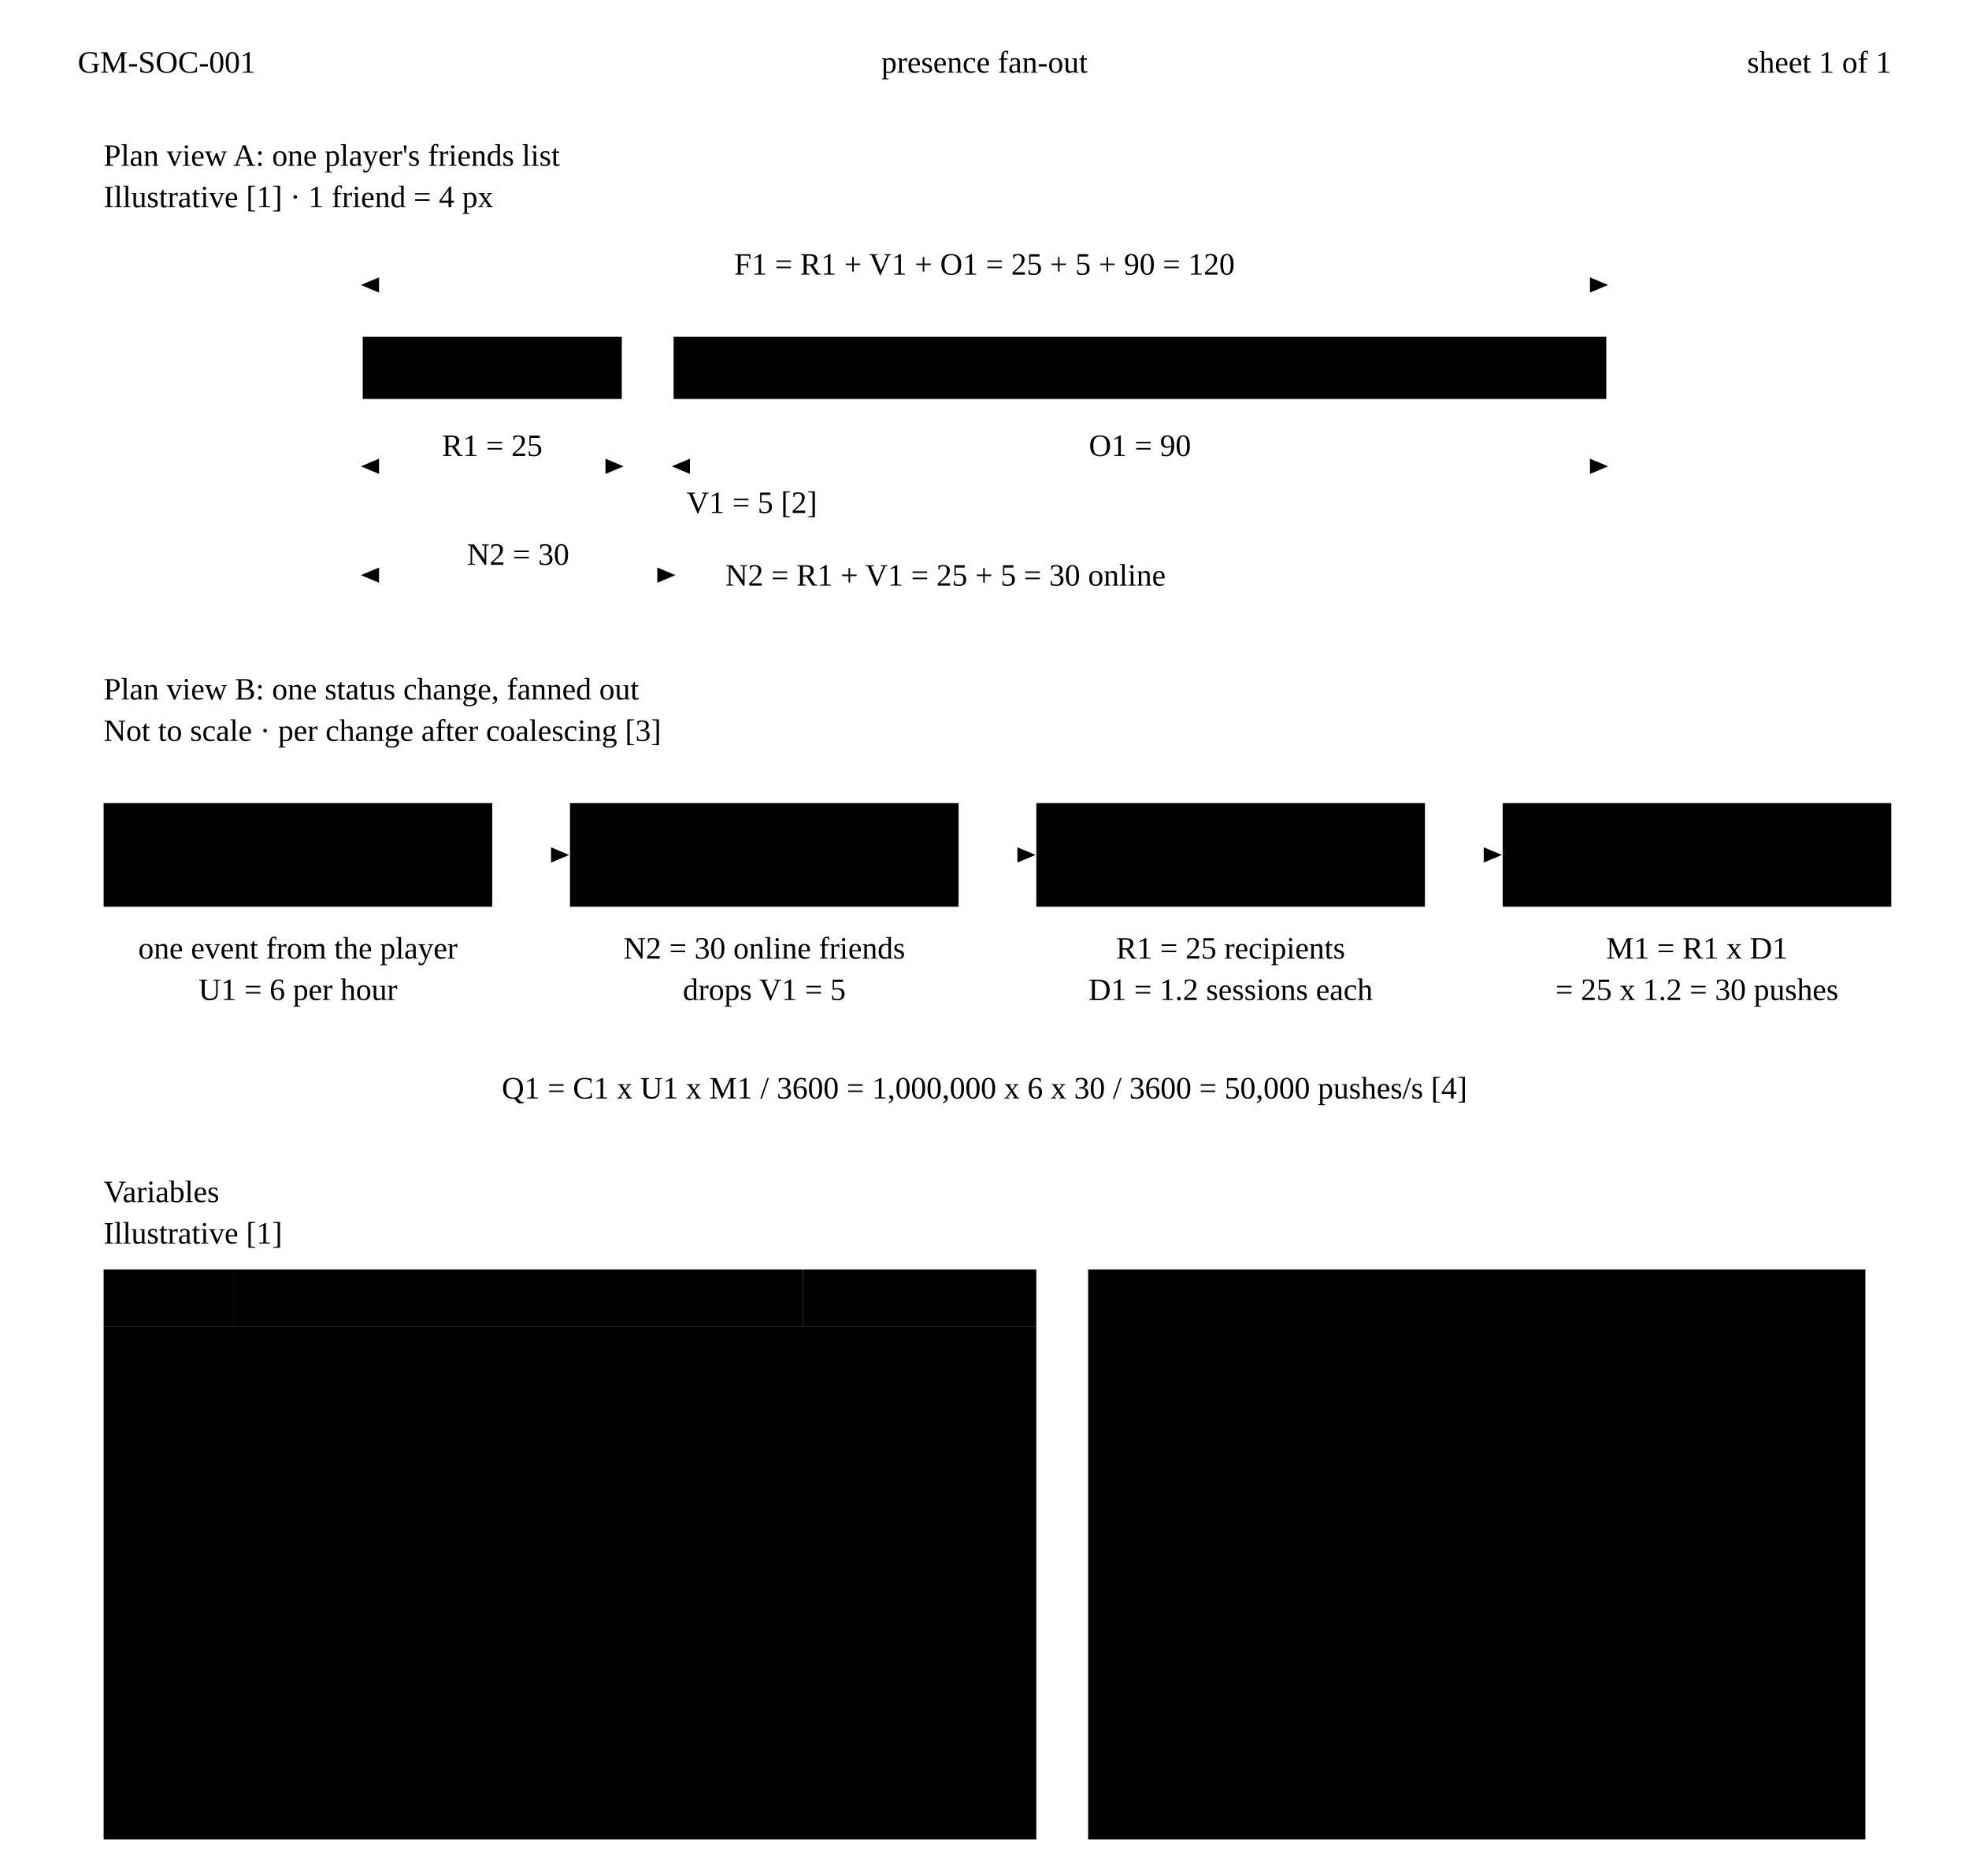
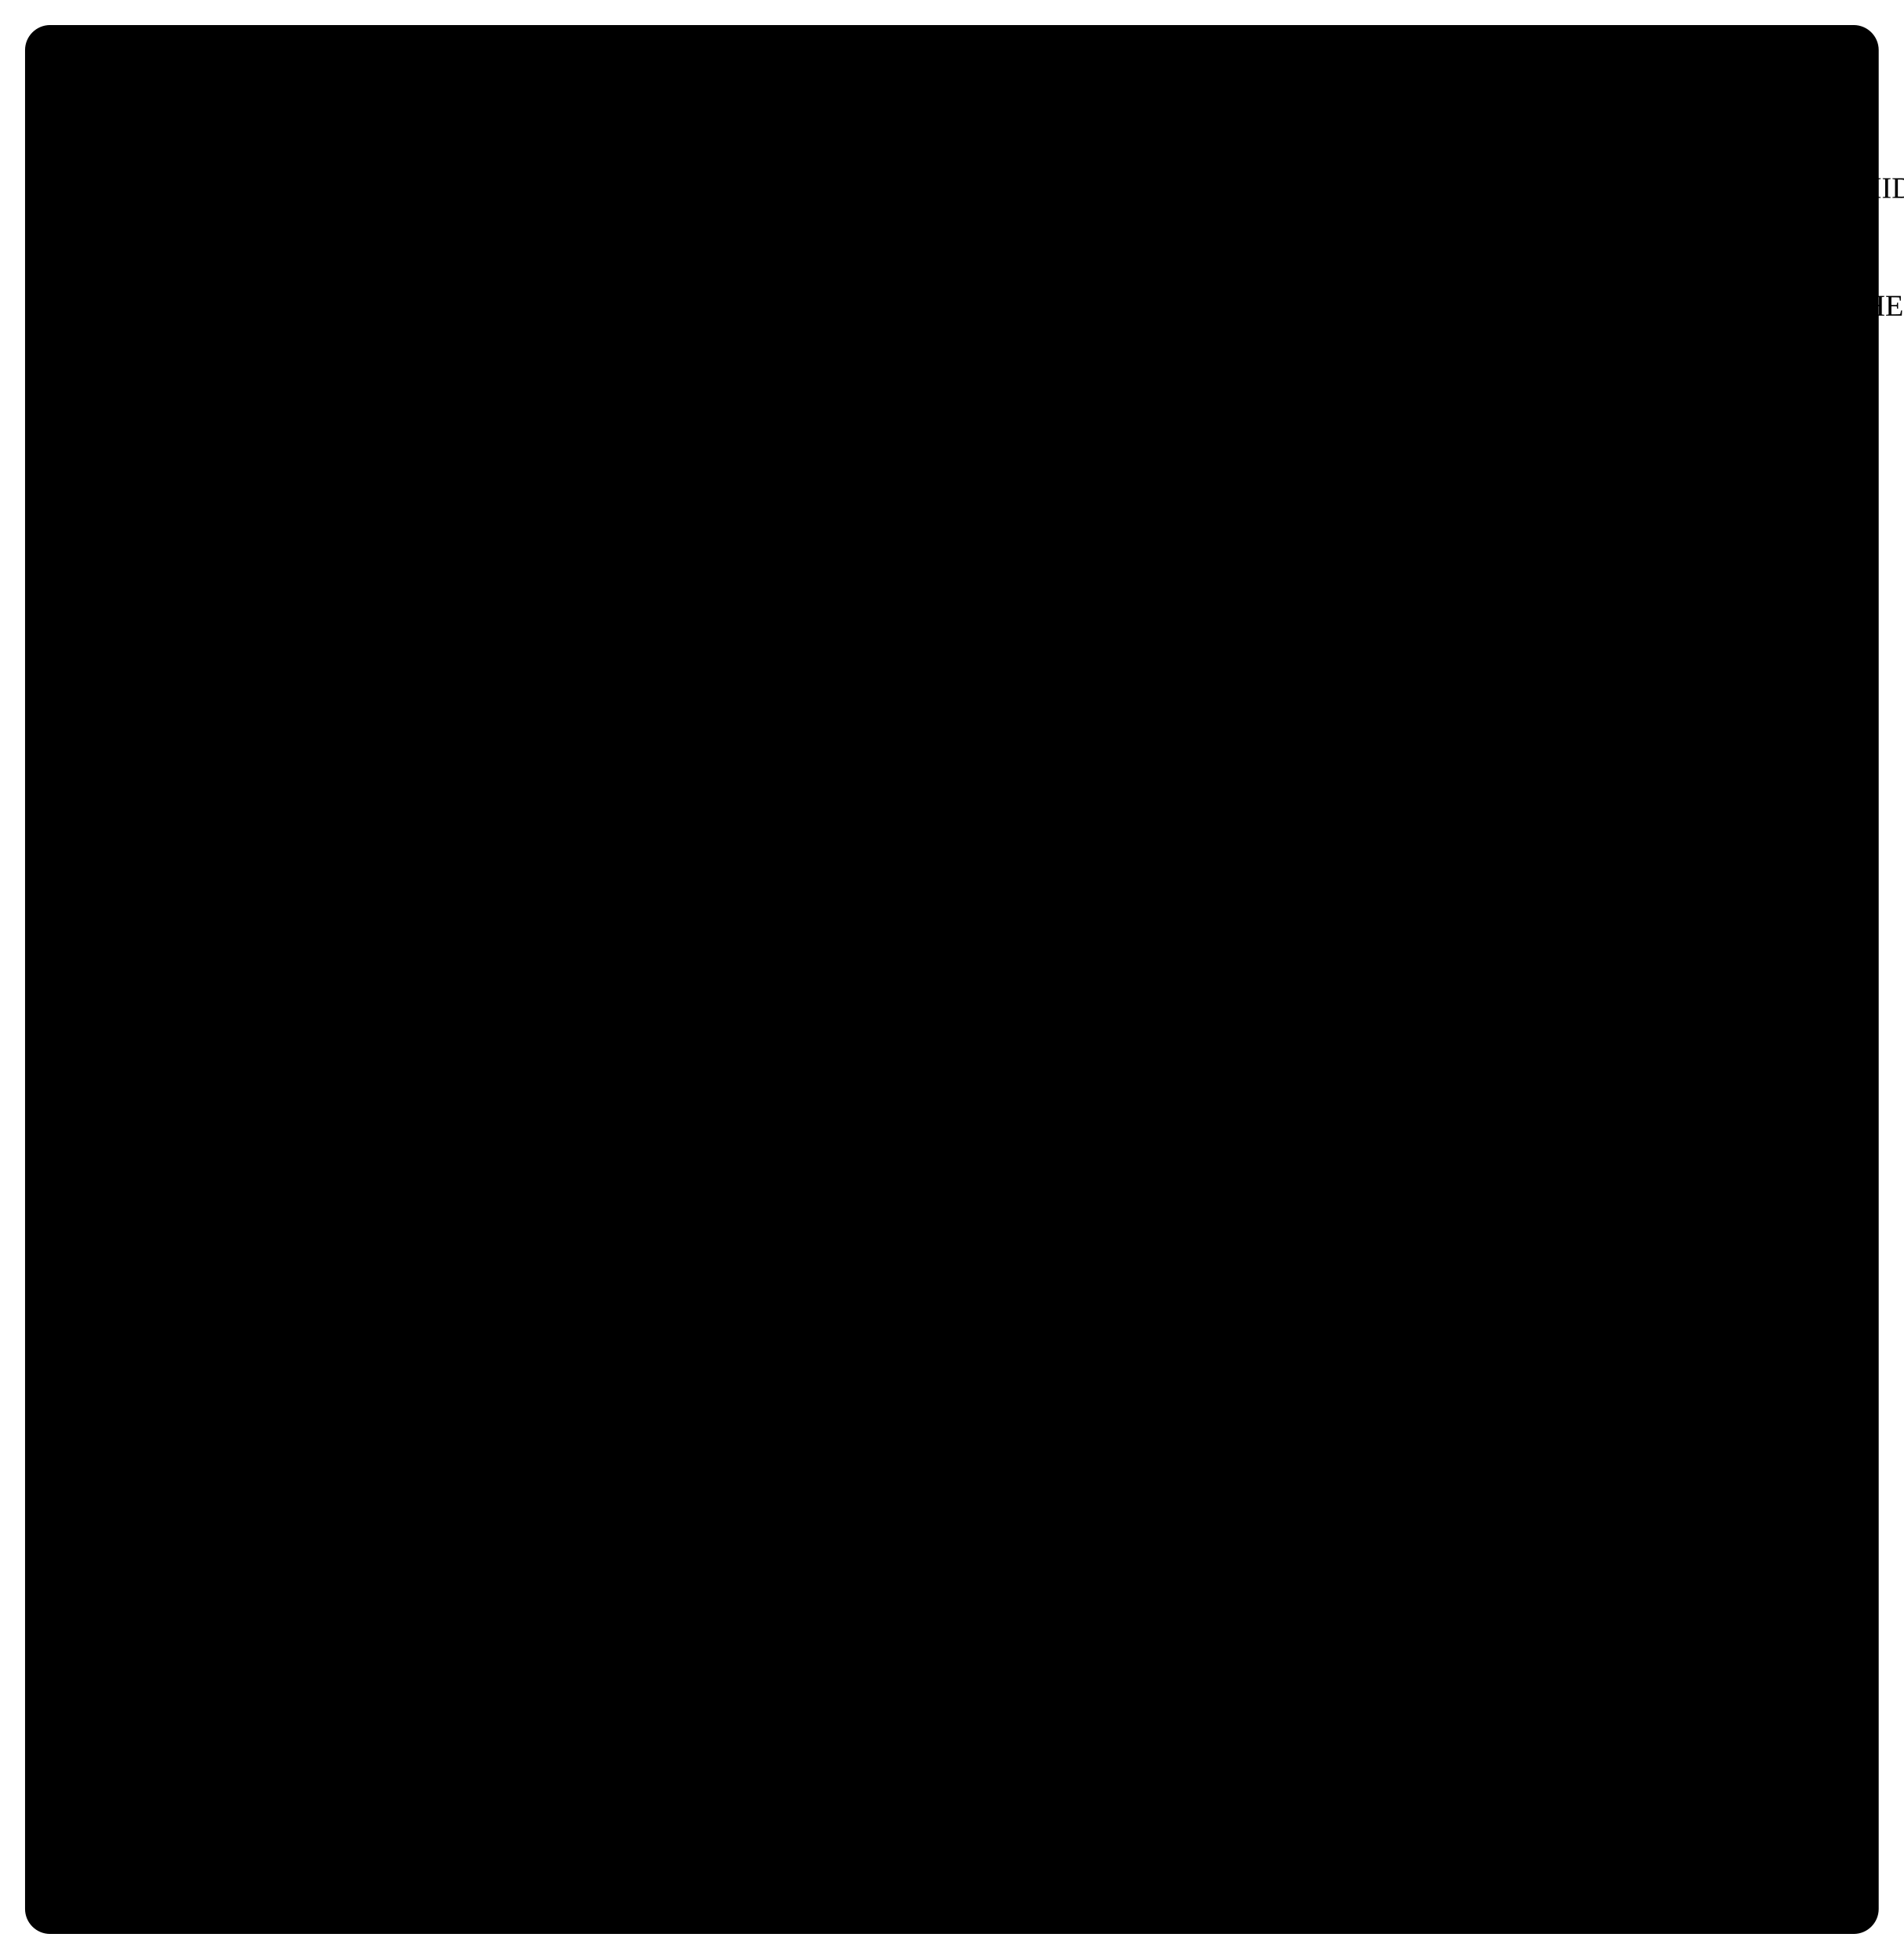
- <svg xmlns="http://www.w3.org/2000/svg" class="dwg" viewBox="0 0 760 724">
+ <svg xmlns="http://www.w3.org/2000/svg" class="dwg" viewBox="0 0 760 782">
  <defs>
-     <marker id="gm-sp-ah" viewBox="0 0 10 10" refX="9" refY="5" markerWidth="7" markerHeight="7" markerUnits="userSpaceOnUse" orient="auto-start-reverse">
-       <path class="ah ink" d="M0,0.8L10,5L0,9.2Z" />
+     <marker id="gm-sp-ah" viewBox="0 0 10 10" refX="10" refY="5" markerWidth="6" markerHeight="6" markerUnits="userSpaceOnUse" orient="auto-start-reverse">
+       <path class="ah ink" d="M0,1.6L10,5L0,8.4Z" />
    </marker>
-     <pattern id="gm-sp-hatch" width="6" height="6" patternUnits="userSpaceOnUse" patternTransform="rotate(45)">
-       <path class="hatch-ln" d="M0,0V6" />
+     <marker id="gm-sp-ah-hl" viewBox="0 0 10 10" refX="10" refY="5" markerWidth="6" markerHeight="6" markerUnits="userSpaceOnUse" orient="auto-start-reverse">
+       <path class="ah hl" d="M0,1.6L10,5L0,8.4Z" />
+     </marker>
+     <pattern id="gm-sp-hatch" width="5" height="5" patternUnits="userSpaceOnUse" patternTransform="rotate(45)">
+       <path class="hatch-ln" d="M0,0V5" />
    </pattern>
  </defs>
-   <path class="ln" d="M20,12H740M20,36H740" />
-   <text class="cap ink" x="30" y="24" dominant-baseline="central">GM-SOC-001</text>
-   <text class="cap" x="380" y="24" text-anchor="middle" dominant-baseline="central">presence fan-out</text>
-   <text class="cap" x="730" y="24" text-anchor="end" dominant-baseline="central">sheet 1 of 1</text>
-   <text class="vt" x="40" y="64">Plan view A: one player's friends list</text>
-   <text class="vs" x="40" y="80">Illustrative [1] · 1 friend = 4 px</text>
-   <path class="ext" d="M140,127V105M620,127V105" />
-   <path class="dim" d="M140,110H620" marker-start="url(#gm-sp-ah)" marker-end="url(#gm-sp-ah)" />
-   <text class="dt" x="380" y="106" text-anchor="middle">F1 = R1 + V1 + O1 = 25 + 5 + 90 = 120</text>
-   <rect class="obj hl" x="140" y="130" width="100" height="24" />
-   <rect class="hatch" x="240" y="130" width="20" height="24" fill="url(#gm-sp-hatch)" />
-   <rect class="obj fill-2" x="260" y="130" width="360" height="24" />
-   <text class="sl ink" x="190" y="142" text-anchor="middle" dominant-baseline="central">online</text>
-   <text class="sl ink" x="440" y="142" text-anchor="middle" dominant-baseline="central">offline friends</text>
-   <path class="ext" d="M140,157V227M240,157V185M260,157V227M620,157V185" />
-   <path class="dim" d="M140,180H240" marker-start="url(#gm-sp-ah)" marker-end="url(#gm-sp-ah)" />
-   <text class="dt" x="190" y="176" text-anchor="middle">R1 = 25</text>
-   <path class="dim" d="M240,180H260" />
-   <text class="dt" x="265" y="198">V1 = 5 [2]</text>
-   <path class="dim" d="M260,180H620" marker-start="url(#gm-sp-ah)" marker-end="url(#gm-sp-ah)" />
-   <text class="dt" x="440" y="176" text-anchor="middle">O1 = 90</text>
-   <path class="dim" d="M140,222H260" marker-start="url(#gm-sp-ah)" marker-end="url(#gm-sp-ah)" />
-   <text class="dt" x="200" y="218" text-anchor="middle">N2 = 30</text>
-   <text class="t" x="280" y="222" dominant-baseline="central">N2 = R1 + V1 = 25 + 5 = 30 online</text>
-   <text class="vt" x="40" y="270">Plan view B: one status change, fanned out</text>
-   <text class="vs" x="40" y="286">Not to scale · per change after coalescing [3]</text>
-   <rect class="obj fill-2" x="40" y="310" width="150" height="40" />
-   <rect class="obj fill-2" x="220" y="310" width="150" height="40" />
-   <rect class="obj fill-2" x="400" y="310" width="150" height="40" />
-   <rect class="obj fill-1" x="580" y="310" width="150" height="40" />
-   <text class="sl ink" x="115" y="330" text-anchor="middle" dominant-baseline="central">status change</text>
-   <text class="sl ink" x="295" y="330" text-anchor="middle" dominant-baseline="central">privacy filter</text>
-   <text class="sl ink" x="475" y="330" text-anchor="middle" dominant-baseline="central">session router</text>
-   <text class="sl ink" x="655" y="330" text-anchor="middle" dominant-baseline="central">edge sockets</text>
-   <path class="ln ink" d="M190,330H219" marker-end="url(#gm-sp-ah)" />
-   <path class="ln ink" d="M370,330H399" marker-end="url(#gm-sp-ah)" />
-   <path class="ln ink" d="M550,330H579" marker-end="url(#gm-sp-ah)" />
-   <text class="n" x="115" y="370" text-anchor="middle">one event from the player</text>
-   <text class="n" x="115" y="386" text-anchor="middle">U1 = 6 per hour</text>
-   <text class="n" x="295" y="370" text-anchor="middle">N2 = 30 online friends</text>
-   <text class="n" x="295" y="386" text-anchor="middle">drops V1 = 5</text>
-   <text class="n" x="475" y="370" text-anchor="middle">R1 = 25 recipients</text>
-   <text class="n" x="475" y="386" text-anchor="middle">D1 = 1.2 sessions each</text>
-   <text class="n" x="655" y="370" text-anchor="middle">M1 = R1 x D1</text>
-   <text class="n" x="655" y="386" text-anchor="middle">= 25 x 1.2 = 30 pushes</text>
-   <text class="t" x="380" y="424" text-anchor="middle">Q1 = C1 x U1 x M1 / 3600 = 1,000,000 x 6 x 30 / 3600 = 50,000 pushes/s [4]</text>
-   <text class="vt" x="40" y="464">Variables</text>
-   <text class="vs" x="40" y="480">Illustrative [1]</text>
-   <rect class="cell band" x="40" y="490" width="50" height="22" />
-   <rect class="cell band" x="90" y="490" width="220" height="22" />
-   <rect class="cell band" x="310" y="490" width="90" height="22" />
-   <text class="cap ink" x="50" y="501" dominant-baseline="central">code</text>
-   <text class="cap ink" x="100" y="501" dominant-baseline="central">item</text>
-   <text class="cap ink" x="390" y="501" text-anchor="end" dominant-baseline="central">value</text>
-   <path class="cell" d="M40,512H400V710H40Z" />
-   <path class="ln ink" d="M90,512V710M310,512V710" />
-   <path class="ln" d="M40,534H400M40,556H400M40,578H400M40,600H400M40,622H400M40,644H400M40,666H400M40,688H400" />
-   <text class="t b" x="50" y="523" dominant-baseline="central">F1</text>
-   <text class="t" x="100" y="523" dominant-baseline="central">friends on the list</text>
-   <text class="t" x="390" y="523" text-anchor="end" dominant-baseline="central">120</text>
-   <text class="t b" x="50" y="545" dominant-baseline="central">N2</text>
-   <text class="t" x="100" y="545" dominant-baseline="central">friends online now</text>
-   <text class="t" x="390" y="545" text-anchor="end" dominant-baseline="central">30</text>
-   <text class="t b" x="50" y="567" dominant-baseline="central">V1</text>
-   <text class="t" x="100" y="567" dominant-baseline="central">online, filtered out</text>
-   <text class="t" x="390" y="567" text-anchor="end" dominant-baseline="central">5</text>
-   <text class="t b" x="50" y="589" dominant-baseline="central">R1</text>
-   <text class="t" x="100" y="589" dominant-baseline="central">recipients: N2 - V1</text>
-   <text class="t" x="390" y="589" text-anchor="end" dominant-baseline="central">25</text>
-   <text class="t b" x="50" y="611" dominant-baseline="central">O1</text>
-   <text class="t" x="100" y="611" dominant-baseline="central">offline: F1 - N2</text>
-   <text class="t" x="390" y="611" text-anchor="end" dominant-baseline="central">90</text>
-   <text class="t b" x="50" y="633" dominant-baseline="central">D1</text>
-   <text class="t" x="100" y="633" dominant-baseline="central">sessions per recipient</text>
-   <text class="t" x="390" y="633" text-anchor="end" dominant-baseline="central">1.2</text>
-   <text class="t b" x="50" y="655" dominant-baseline="central">M1</text>
-   <text class="t" x="100" y="655" dominant-baseline="central">pushes per change</text>
-   <text class="t" x="390" y="655" text-anchor="end" dominant-baseline="central">30</text>
-   <text class="t b" x="50" y="677" dominant-baseline="central">U1</text>
-   <text class="t" x="100" y="677" dominant-baseline="central">changes per player-hour</text>
-   <text class="t" x="390" y="677" text-anchor="end" dominant-baseline="central">6</text>
-   <text class="t b" x="50" y="699" dominant-baseline="central">C1</text>
-   <text class="t" x="100" y="699" dominant-baseline="central">concurrent players</text>
-   <text class="t" x="390" y="699" text-anchor="end" dominant-baseline="central">1,000,000</text>
-   <rect class="note-box" x="420" y="490" width="300" height="220" />
-   <text class="sl ink" x="432" y="508">notes</text>
-   <text class="n" x="432" y="528">[1] Every value on this sheet is illustrative;</text>
-   <text class="n" x="432" y="543">measure your own roster sizes and churn.</text>
-   <text class="n" x="432" y="563">[2] Online but not told: the player appears</text>
-   <text class="n" x="432" y="578">offline to them, they blocked each other, or</text>
-   <text class="n" x="432" y="593">a privacy setting hides presence from them.</text>
-   <text class="n" x="432" y="613">[3] Changes inside a short window merge</text>
-   <text class="n" x="432" y="628">into one push; U1 counts after the merge.</text>
-   <text class="n" x="432" y="648">[4] Q1 grows with C1 x U1 x M1, so roster</text>
-   <text class="n" x="432" y="663">size and churn matter as much as player</text>
-   <text class="n" x="432" y="678">count. Cut U1 first: it is the one you</text>
-   <text class="n" x="432" y="693">control without hurting anyone's list.</text>
+   <rect class="sheet" x="10" y="10" width="740" height="762" rx="10" />
+   <text class="nth" x="32" y="40">NOTES:</text>
+   <text class="nt" x="78.6" y="40">(UNLESS OTHERWISE SPECIFIED)</text>
+   <rect class="nb" x="32" y="53.3" width="11" height="11" />
+   <text class="nbt" x="37.5" y="61.5" text-anchor="middle">1</text>
+   <text class="nt" x="50" y="62">EVERY VALUE ON THIS SHEET IS ILLUSTRATIVE; MEASURE YOUR OWN ROSTER SIZES AND CHURN.</text>
+   <rect class="nb" x="32" y="70.3" width="11" height="11" />
+   <text class="nbt" x="37.5" y="78.5" text-anchor="middle">2</text>
+   <text class="nt" x="50" y="79">ONLINE BUT NOT TOLD: THE PLAYER APPEARS OFFLINE TO THEM, THEY BLOCKED EACH OTHER, OR A PRIVACY SETTING HIDES</text>
+   <text class="nt" x="50" y="92">PRESENCE FROM THEM.</text>
+   <rect class="nb" x="32" y="100.3" width="11" height="11" />
+   <text class="nbt" x="37.5" y="108.5" text-anchor="middle">3</text>
+   <text class="nt" x="50" y="109">CHANGES INSIDE A SHORT WINDOW MERGE INTO ONE PUSH; U1 COUNTS AFTER THE MERGE.</text>
+   <rect class="nb" x="32" y="117.3" width="11" height="11" />
+   <text class="nbt" x="37.5" y="125.5" text-anchor="middle">4</text>
+   <text class="nt" x="50" y="126">Q1 GROWS WITH C1, U1 AND M1, SO ROSTER SIZE AND CHURN MATTER AS MUCH AS PLAYER COUNT. CUT U1 FIRST: IT IS THE ONE</text>
+   <text class="nt" x="50" y="139">YOU CONTROL WITHOUT HURTING ANYONE'S LIST.</text>
+   <text class="nt" x="50" y="156">THE DRAWING CARRIES CODES; VALUES AND FORMULAS ARE IN THE TABLE.</text>
+   <rect class="obj hl" x="140" y="225" width="100" height="28" />
+   <rect class="hatch" x="240" y="225" width="20" height="28" fill="url(#gm-sp-hatch)" />
+   <rect class="obj fill-2" x="260" y="225" width="360" height="28" />
+   <text class="sl ink" x="190" y="242" text-anchor="middle">ONLINE, TOLD</text>
+   <text class="sl ink" x="440" y="242" text-anchor="middle">OFFLINE</text>
+   <circle class="dot" cx="250" cy="231" r="1.6" />
+   <path class="leader" d="M250,231L280,211H290" />
+   <text class="sl ink" x="294" y="214">FILTERED</text>
+   <rect class="nb" x="342.5" y="205.5" width="11" height="11" />
+   <text class="nbt" x="348" y="213.7" text-anchor="middle">2</text>
+   <path class="ext" d="M140,222L140,187" />
+   <path class="ext" d="M620,222L620,187" />
+   <path class="dim" d="M140,191L620,191" marker-start="url(#gm-sp-ah)" marker-end="url(#gm-sp-ah)" />
+   <text class="dt" x="380" y="187" text-anchor="middle">F1</text>
+   <rect class="nb" x="392.5" y="178" width="11" height="11" />
+   <text class="nbt" x="398" y="186.2" text-anchor="middle">1</text>
+   <path class="ext" d="M140,256L140,277" />
+   <path class="ext" d="M240,256L240,277" />
+   <path class="dim" d="M140,273L240,273" marker-start="url(#gm-sp-ah)" marker-end="url(#gm-sp-ah)" />
+   <text class="dt" x="190" y="285" text-anchor="middle">R1</text>
+   <path class="ext" d="M260,256L260,277" />
+   <path class="dim" d="M240,273L260,273" />
+   <path class="dim" d="M230,273L240,273" marker-end="url(#gm-sp-ah)" />
+   <path class="dim" d="M270,273L260,273" marker-end="url(#gm-sp-ah)" />
+   <text class="dt" x="250" y="285" text-anchor="middle">V1</text>
+   <path class="ext" d="M620,256L620,277" />
+   <path class="dim" d="M260,273L620,273" marker-start="url(#gm-sp-ah)" marker-end="url(#gm-sp-ah)" />
+   <text class="dt" x="440" y="285" text-anchor="middle">O1</text>
+   <path class="ext" d="M140,276L140,307" />
+   <path class="ext" d="M260,276L260,307" />
+   <path class="dim" d="M140,303L260,303" marker-start="url(#gm-sp-ah)" marker-end="url(#gm-sp-ah)" />
+   <text class="dt" x="200" y="315" text-anchor="middle">N2</text>
+   <text class="vt" x="380" y="349" text-anchor="middle">PLAN VIEW A · ONE PLAYER'S FRIENDS LIST</text>
+   <text class="vs" x="380" y="362" text-anchor="middle">SCALE 1 FRIEND = 4 PX · STRIP</text>
+   <rect class="obj fill-2" x="58" y="422" width="124" height="36" />
+   <text class="sl ink" x="120" y="443" text-anchor="middle">STATUS CHANGE</text>
+   <text class="dt" x="120" y="474" text-anchor="middle">U1</text>
+   <path class="leader" d="M185,440H215" marker-end="url(#gm-sp-ah)" />
+   <rect class="obj fill-2" x="218" y="422" width="124" height="36" />
+   <text class="sl ink" x="280" y="443" text-anchor="middle">PRIVACY FILTER</text>
+   <text class="dt" x="280" y="474" text-anchor="middle">N2 · V1</text>
+   <path class="leader" d="M345,440H375" marker-end="url(#gm-sp-ah)" />
+   <rect class="obj fill-2" x="378" y="422" width="124" height="36" />
+   <text class="sl ink" x="440" y="443" text-anchor="middle">SESSION ROUTER</text>
+   <text class="dt" x="440" y="474" text-anchor="middle">R1 · D1</text>
+   <path class="leader" d="M505,440H535" marker-end="url(#gm-sp-ah)" />
+   <rect class="obj fill-1" x="538" y="422" width="124" height="36" />
+   <text class="sl ink" x="600" y="443" text-anchor="middle">EDGE SOCKETS</text>
+   <text class="dt" x="600" y="474" text-anchor="middle">M1</text>
+   <rect class="nb" x="138.5" y="465" width="11" height="11" />
+   <text class="nbt" x="144" y="473.2" text-anchor="middle">3</text>
+   <path class="leader" d="M665,440H702" marker-end="url(#gm-sp-ah)" />
+   <text class="dt" x="684" y="416" text-anchor="middle">Q1</text>
+   <rect class="nb" x="694.5" y="407" width="11" height="11" />
+   <text class="nbt" x="700" y="415.2" text-anchor="middle">4</text>
+   <text class="vt" x="380" y="518" text-anchor="middle">PLAN VIEW B · ONE STATUS CHANGE, FANNED OUT</text>
+   <text class="vs" x="380" y="531" text-anchor="middle">NOT TO SCALE · PER CHANGE AFTER COALESCING</text>
+   <text class="vt" x="153" y="580">VARIABLES · ILLUSTRATIVE</text>
+   <rect class="tbl" x="153" y="587" width="454" height="165" />
+   <path class="tbl" d="M153,602L607,602" />
+   <path class="tbl" d="M153,617L607,617" />
+   <path class="tbl" d="M153,632L607,632" />
+   <path class="tbl" d="M153,647L607,647" />
+   <path class="tbl" d="M153,662L607,662" />
+   <path class="tbl" d="M153,677L607,677" />
+   <path class="tbl" d="M153,692L607,692" />
+   <path class="tbl" d="M153,707L607,707" />
+   <path class="tbl" d="M153,722L607,722" />
+   <path class="tbl" d="M153,737L607,737" />
+   <path class="tbl" d="M197,587L197,752" />
+   <path class="tbl" d="M397,587L397,752" />
+   <text class="th" x="159" y="597.2">CODE</text>
+   <text class="th" x="297" y="597.2" text-anchor="middle">VARIABLE</text>
+   <text class="th" x="502" y="597.2" text-anchor="middle">VALUE</text>
+   <text class="tc" x="159" y="612.7">F1</text>
+   <text class="tc" x="297" y="612.7" text-anchor="middle">friends on the list</text>
+   <text class="tc" x="502" y="612.7" text-anchor="middle">R1+V1+O1 = 120</text>
+   <text class="tc" x="159" y="627.7">N2</text>
+   <text class="tc" x="297" y="627.7" text-anchor="middle">friends online now</text>
+   <text class="tc" x="502" y="627.7" text-anchor="middle">R1+V1 = 30</text>
+   <text class="tc" x="159" y="642.7">V1</text>
+   <text class="tc" x="297" y="642.7" text-anchor="middle">online, filtered out</text>
+   <text class="tc" x="502" y="642.7" text-anchor="middle">5</text>
+   <text class="tc" x="159" y="657.7">R1</text>
+   <text class="tc" x="297" y="657.7" text-anchor="middle">recipients</text>
+   <text class="tc" x="502" y="657.7" text-anchor="middle">N2 − V1 = 25</text>
+   <text class="tc" x="159" y="672.7">O1</text>
+   <text class="tc" x="297" y="672.7" text-anchor="middle">offline</text>
+   <text class="tc" x="502" y="672.7" text-anchor="middle">F1 − N2 = 90</text>
+   <text class="tc" x="159" y="687.7">D1</text>
+   <text class="tc" x="297" y="687.7" text-anchor="middle">sessions per recipient</text>
+   <text class="tc" x="502" y="687.7" text-anchor="middle">1.2</text>
+   <text class="tc" x="159" y="702.7">M1</text>
+   <text class="tc" x="297" y="702.7" text-anchor="middle">pushes per change</text>
+   <text class="tc" x="502" y="702.7" text-anchor="middle">R1 × D1 = 30</text>
+   <text class="tc" x="159" y="717.7">U1</text>
+   <text class="tc" x="297" y="717.7" text-anchor="middle">changes per player-hour</text>
+   <text class="tc" x="502" y="717.7" text-anchor="middle">6</text>
+   <text class="tc" x="159" y="732.7">C1</text>
+   <text class="tc" x="297" y="732.7" text-anchor="middle">concurrent players</text>
+   <text class="tc" x="502" y="732.7" text-anchor="middle">1,000,000</text>
+   <text class="tc" x="159" y="747.7">Q1</text>
+   <text class="tc" x="297" y="747.7" text-anchor="middle">pushes per second</text>
+   <text class="tc" x="502" y="747.7" text-anchor="middle">C1 × U1 × M1 ÷ 3600 = 50,000</text>
</svg>
